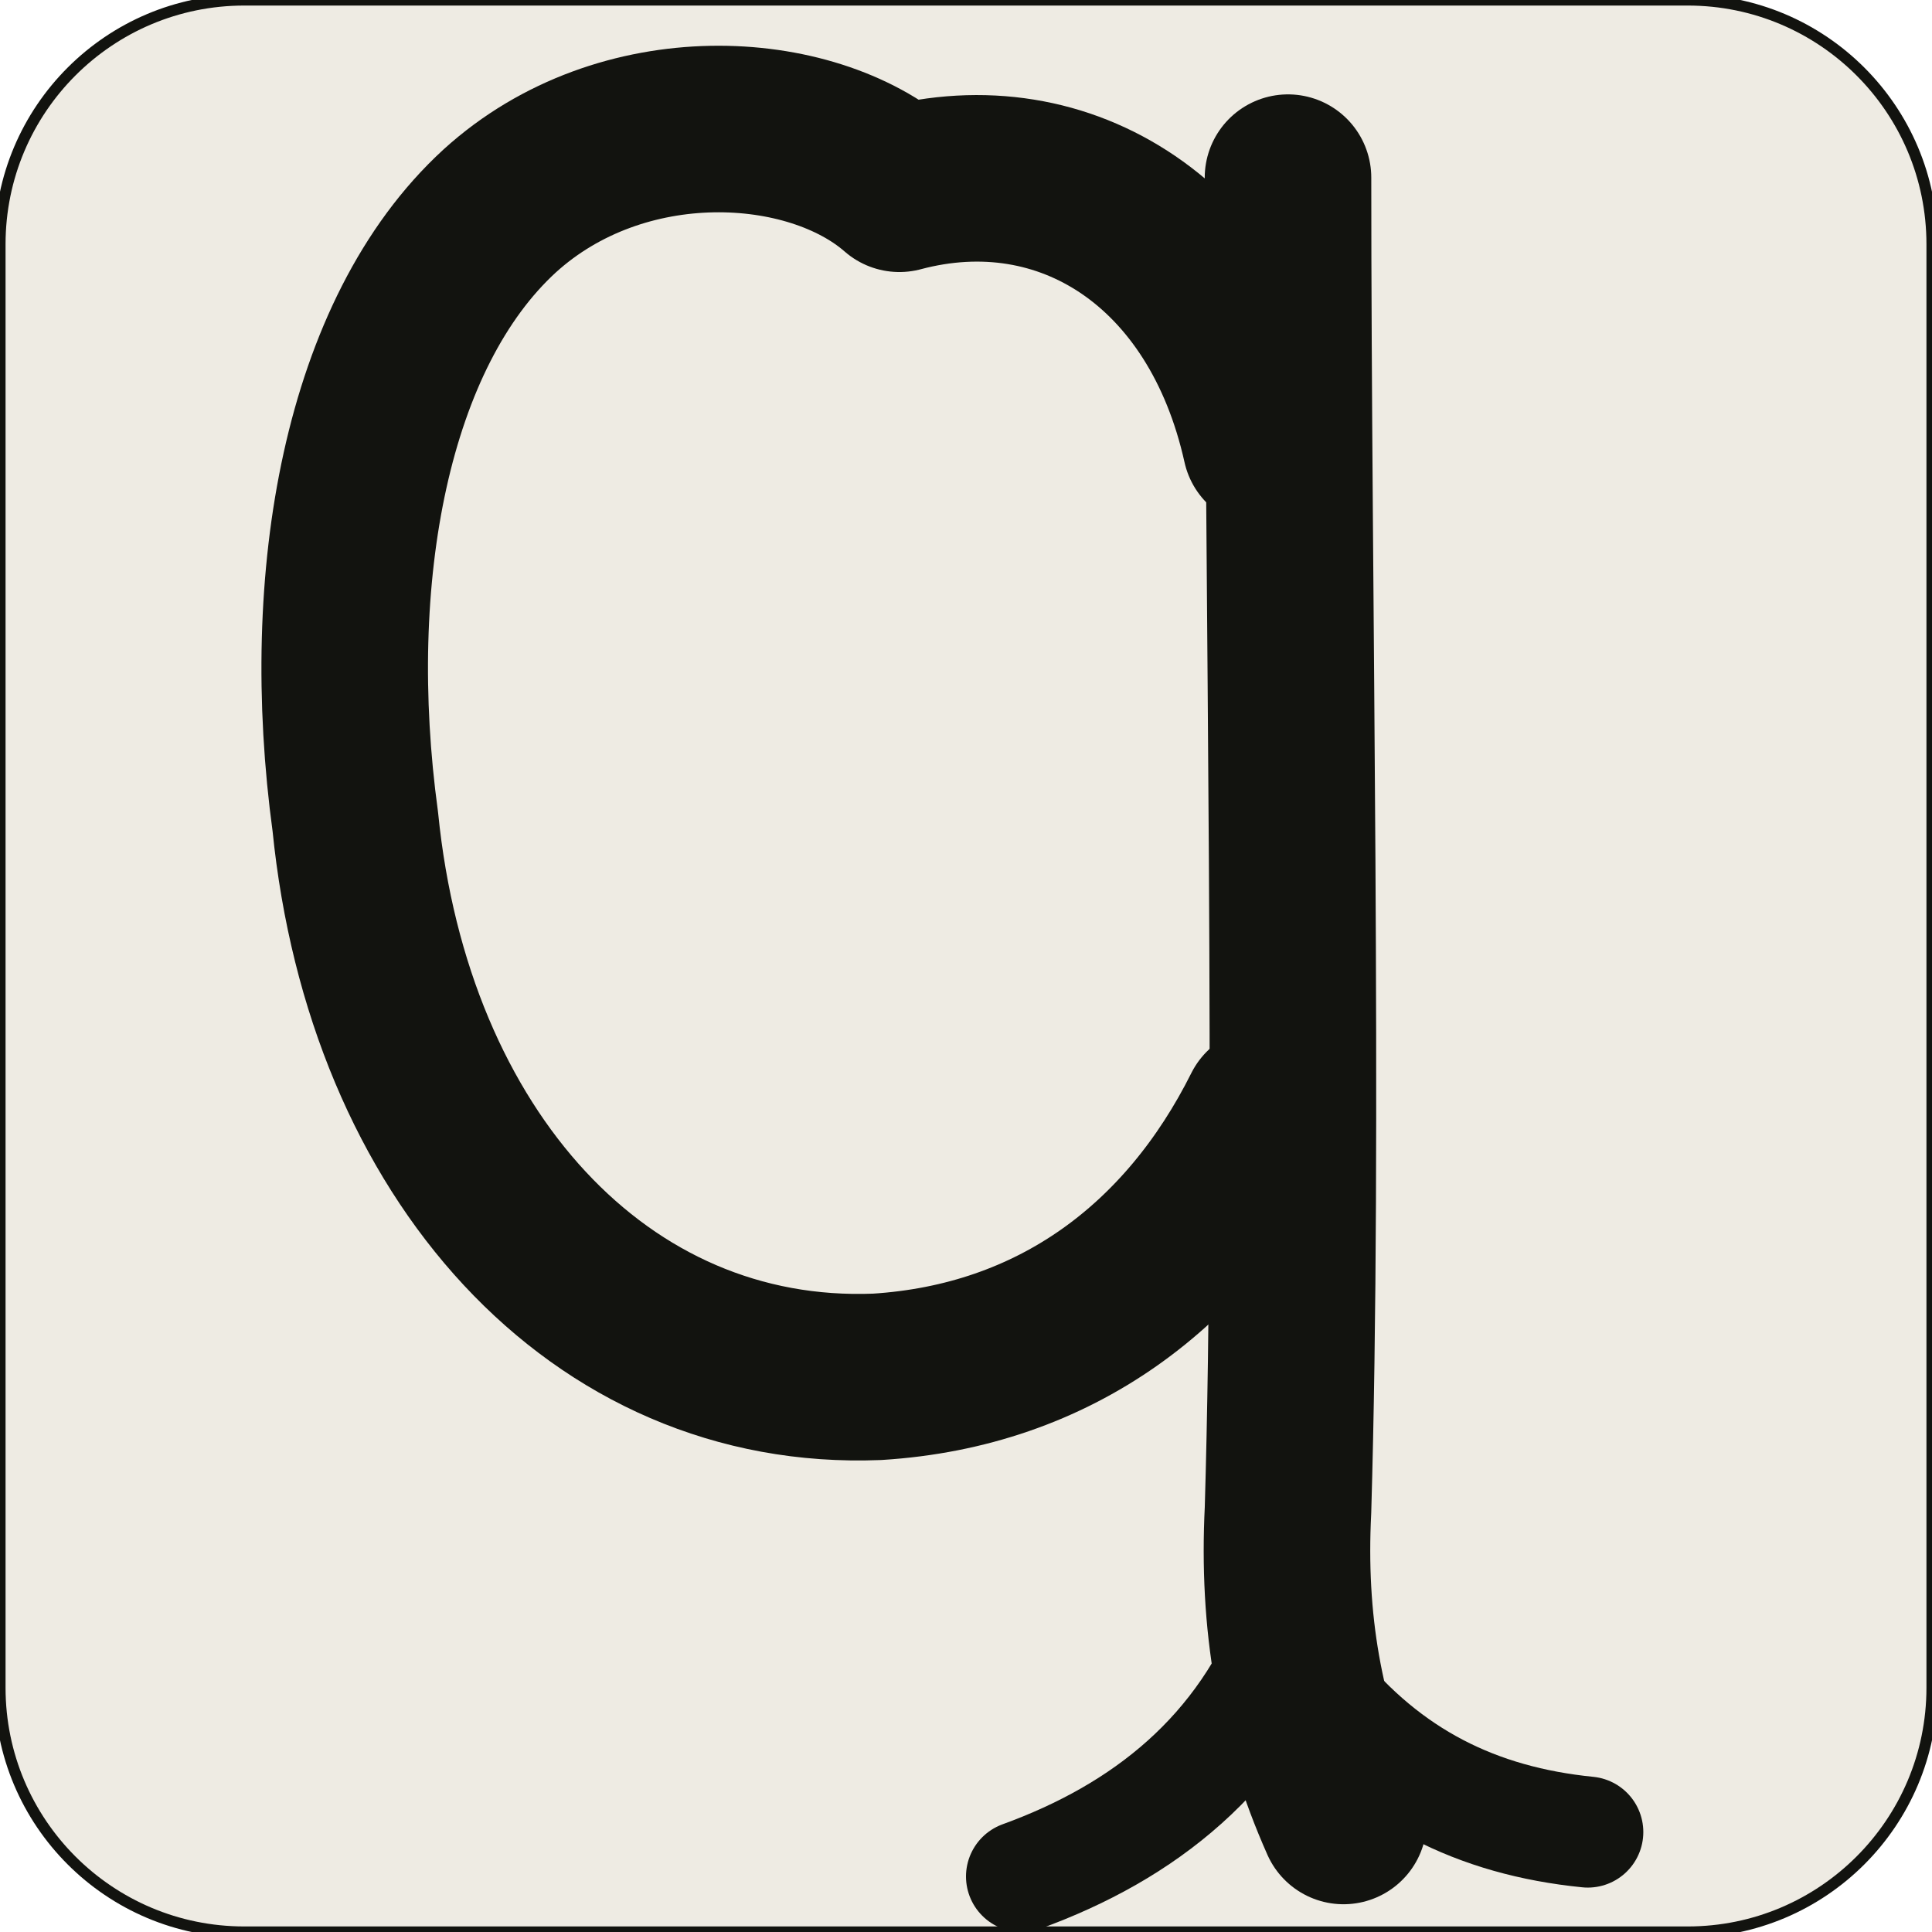
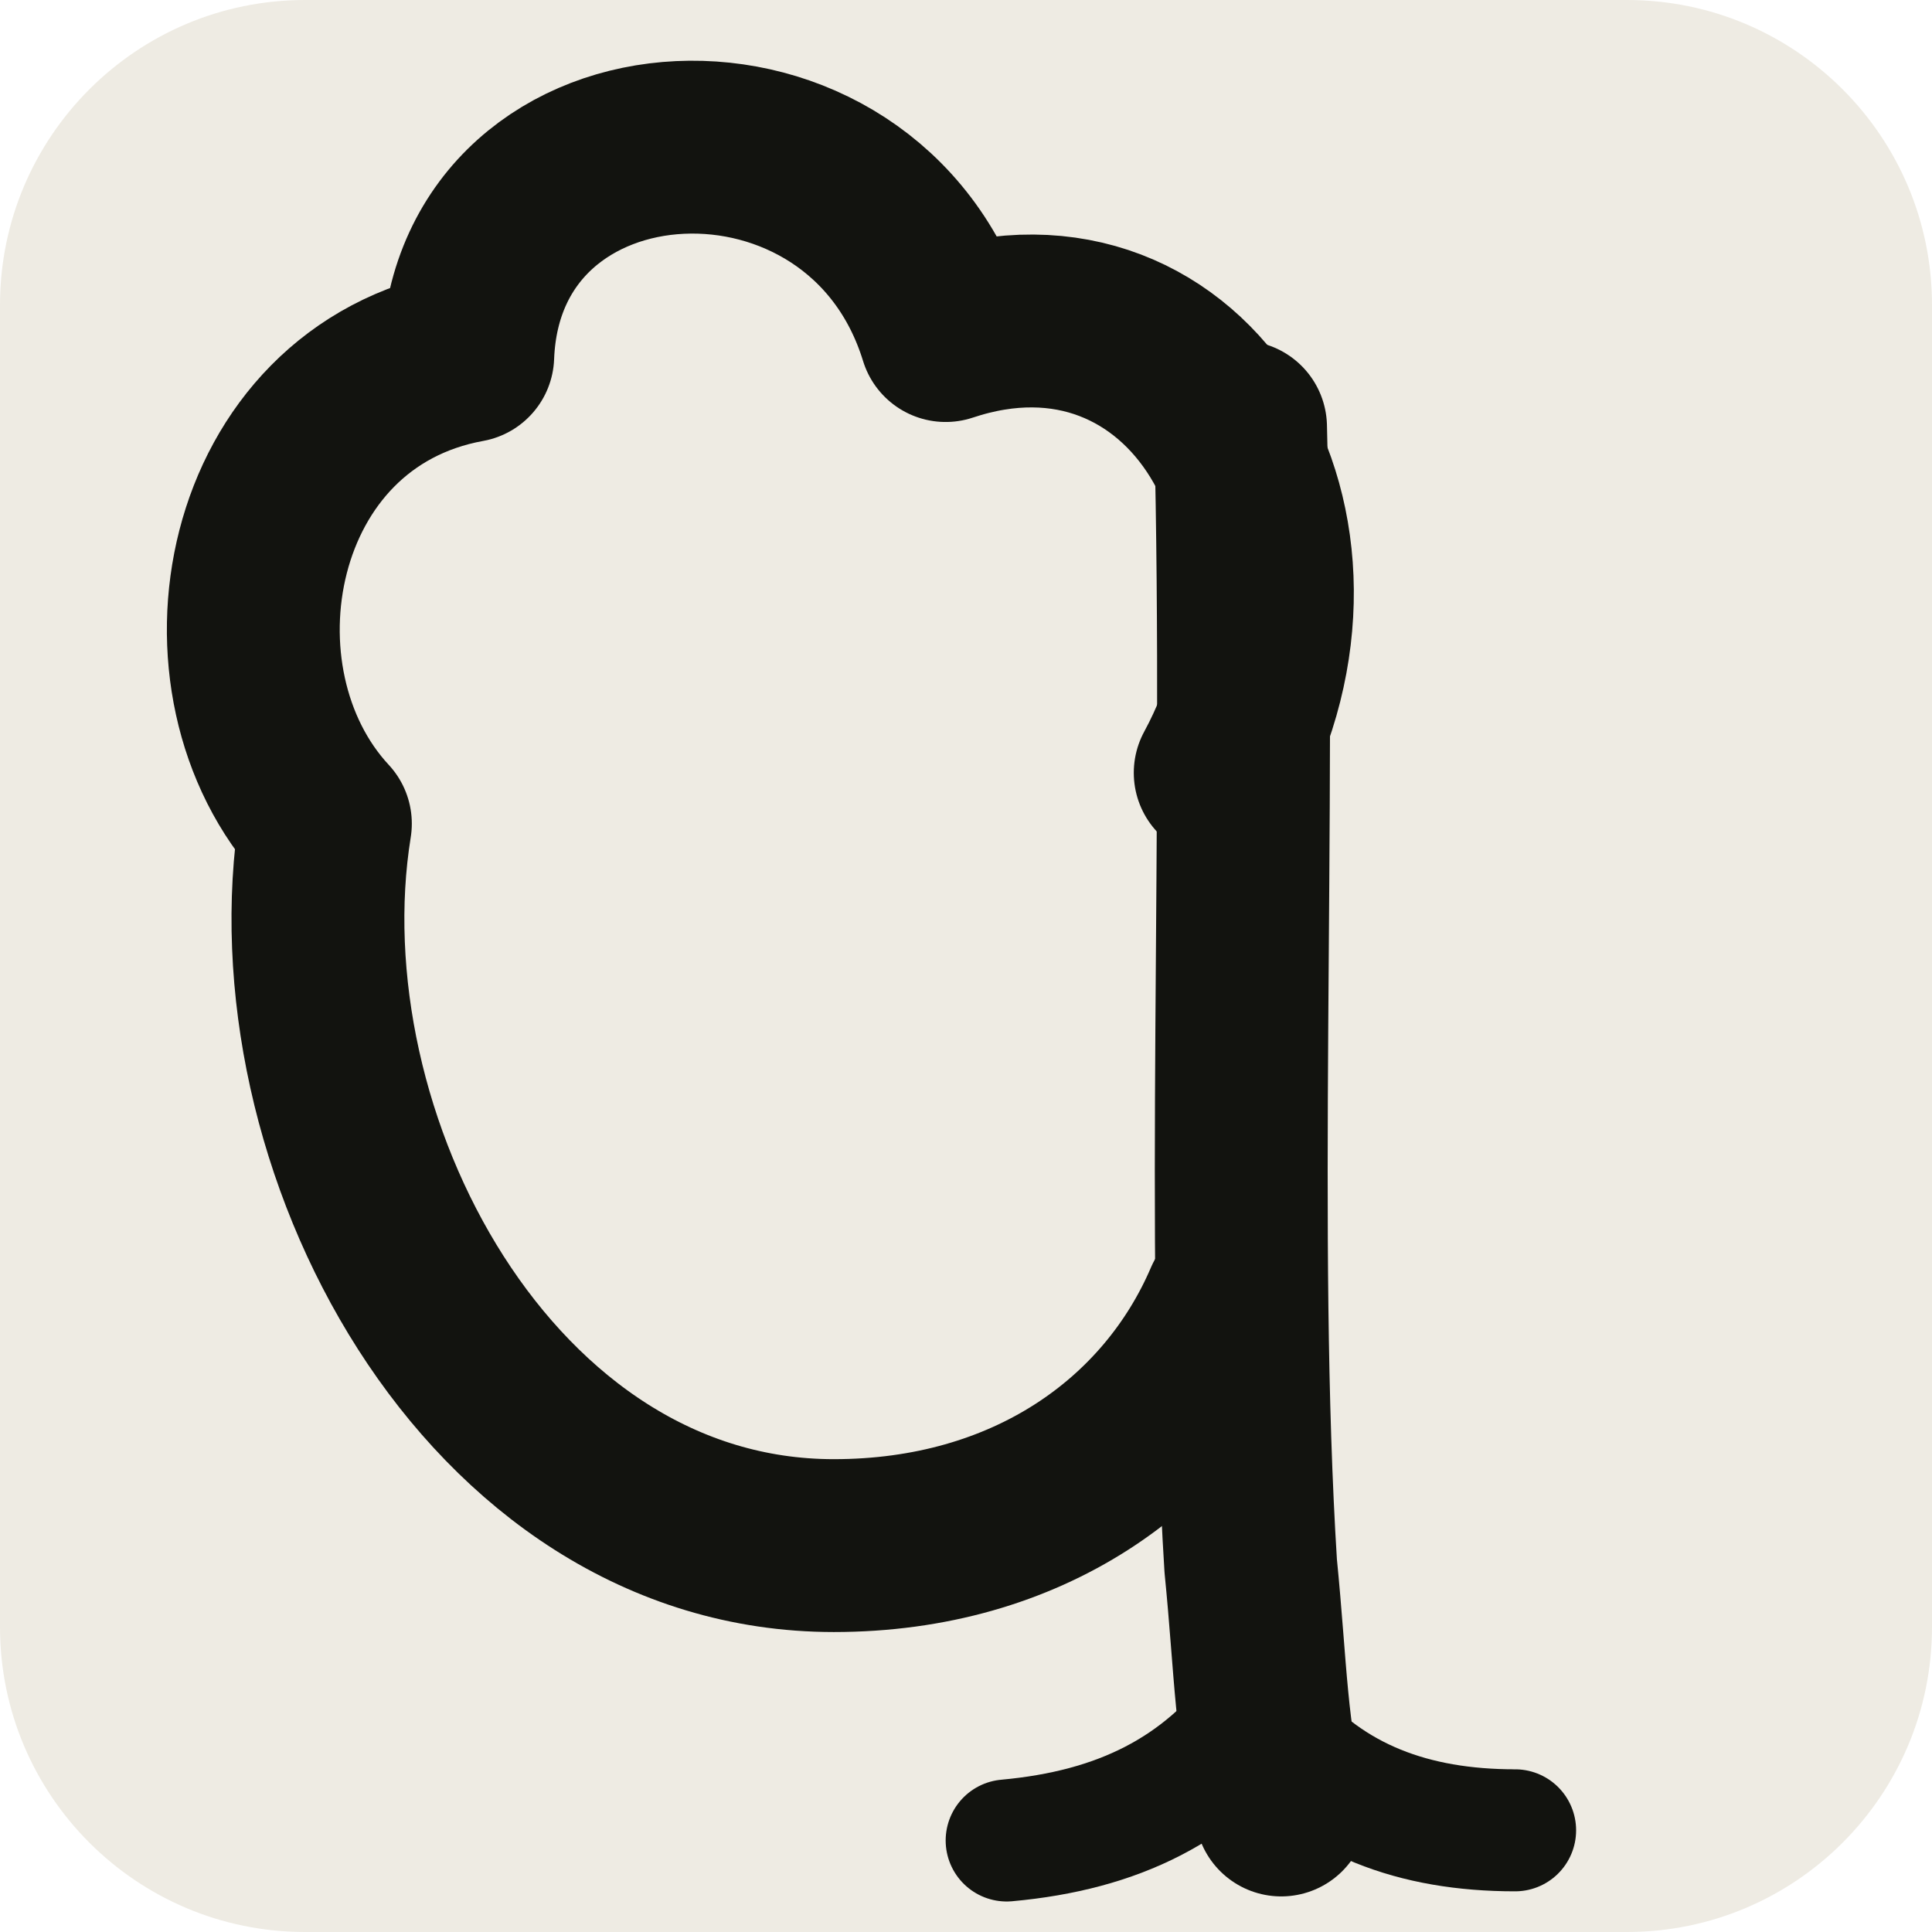
- <svg xmlns="http://www.w3.org/2000/svg" viewBox="-30 -24 174 174" width="174" height="174" fill="none" stroke="#12130f" stroke-linecap="round" stroke-linejoin="round">
-   <rect x="-30" y="-24" width="174" height="174" rx="22" fill="#eeebe3" />
-   <path d="M84 16C80 -2 66 -11 51 -7C43 -14 26 -15 15 -5C3 6 -1 28 2 50C5 80 24 101 49 100C65 99 77 90 84 76" stroke-width="15" />
-   <path d="M86 -8C86 30 87 78 86 112C85.5 122 87 131 91 140" stroke-width="15" />
-   <path d="M86.5 122C82 134 73 141 62 145" stroke-width="10" />
-   <path d="M88.5 128C95 136 103 140 113 141" stroke-width="10" />
+ <svg xmlns="http://www.w3.org/2000/svg" viewBox="-36 -52 190 190" width="190" height="190" fill="none" stroke="#12130f" stroke-linecap="round" stroke-linejoin="round">
+   <rect x="-36" y="-52" width="190" height="190" rx="30" fill="#eeebe3" stroke="none" />
+   <path d="M84 24C97 0 81 -27 57 -19C49 -45 11 -43 10 -17C-12 -13 -17 15 -4 29C-9 60 12 100 46 100C65 100 79 90 85 76" stroke-width="17" />
+   <path d="M86 -10C87 30 85 70 87 102C88 112 88 119 90 126" stroke-width="17" />
+   <path d="M88 116C82 124 74 128 63 129" stroke-width="12" />
+   <path d="M89 118C95 125 103 128 113 128" stroke-width="12" />
</svg>
